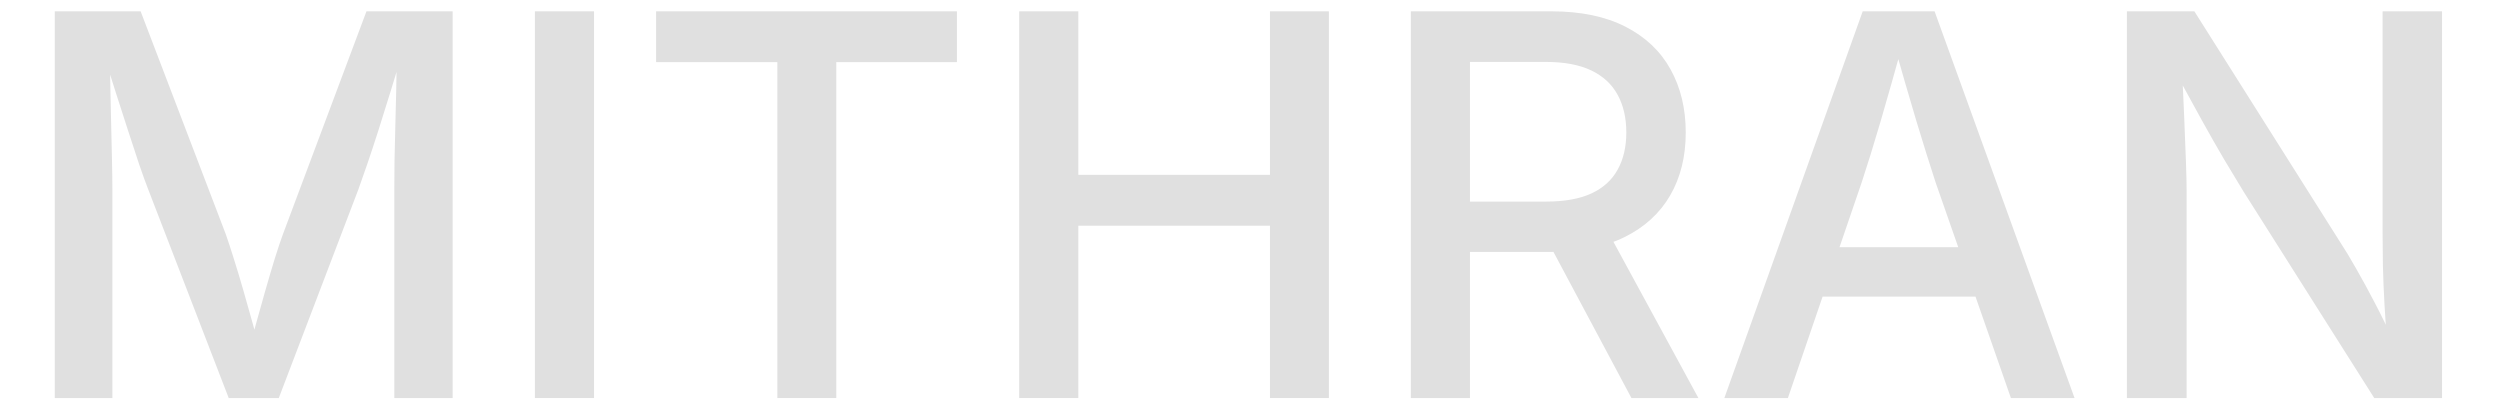
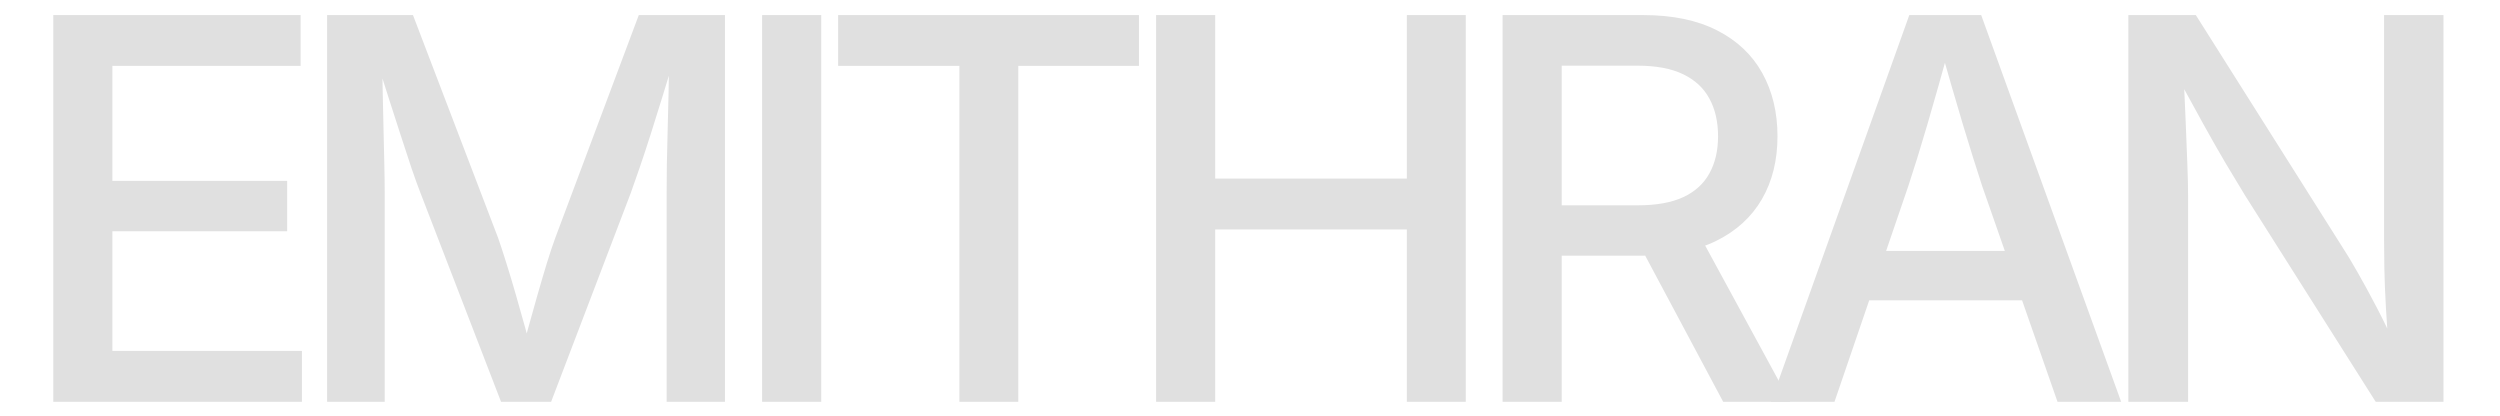
<svg xmlns="http://www.w3.org/2000/svg" width="518" zoomAndPan="magnify" viewBox="0 0 388.5 64.5" height="86" preserveAspectRatio="xMidYMid meet" version="1.0">
  <defs>
    <g />
-     <clipPath id="d85297a51a">
-       <path d="M 1.246 0 L 386.758 0 L 386.758 64.004 L 1.246 64.004 Z M 1.246 0 " clip-rule="nonzero" />
-     </clipPath>
-     <clipPath id="32364e2f31">
-       <rect x="0" width="386" y="0" height="65" />
-     </clipPath>
  </defs>
-   <g clip-path="url(#d85297a51a)">
-     <g transform="matrix(1, 0, 0, 1, 1, 0)">
-       <g clip-path="url(#32364e2f31)">
-         <g fill="#e0e0e0" fill-opacity="1">
-           <g transform="translate(1.135945, 61.85586)">
-             <g>
-               <path d="M 6.375 0 L 6.375 -60.094 L 19.719 -60.094 L 32.953 -25.453 C 33.305 -24.453 33.723 -23.18 34.203 -21.641 C 34.691 -20.098 35.191 -18.438 35.703 -16.656 C 36.211 -14.883 36.703 -13.148 37.172 -11.453 C 37.641 -9.766 38.035 -8.258 38.359 -6.938 L 36.391 -6.938 C 36.734 -8.195 37.133 -9.664 37.594 -11.344 C 38.051 -13.031 38.535 -14.758 39.047 -16.531 C 39.555 -18.312 40.051 -19.988 40.531 -21.562 C 41.02 -23.133 41.453 -24.43 41.828 -25.453 L 54.812 -60.094 L 68.203 -60.094 L 68.203 0 L 59.141 0 L 59.141 -32.438 C 59.141 -33.695 59.148 -35.172 59.172 -36.859 C 59.203 -38.555 59.242 -40.348 59.297 -42.234 C 59.348 -44.117 59.395 -46.02 59.438 -47.938 C 59.477 -49.863 59.508 -51.711 59.531 -53.484 L 60.344 -53.484 C 59.75 -51.492 59.133 -49.484 58.5 -47.453 C 57.875 -45.422 57.258 -43.457 56.656 -41.562 C 56.051 -39.664 55.477 -37.93 54.938 -36.359 C 54.395 -34.785 53.938 -33.477 53.562 -32.438 L 41.188 0 L 33.406 0 L 20.891 -32.438 C 20.492 -33.457 20.031 -34.738 19.5 -36.281 C 18.977 -37.832 18.414 -39.547 17.812 -41.422 C 17.207 -43.305 16.57 -45.273 15.906 -47.328 C 15.25 -49.391 14.598 -51.441 13.953 -53.484 L 14.922 -53.484 C 14.953 -51.816 14.984 -50.039 15.016 -48.156 C 15.055 -46.281 15.098 -44.383 15.141 -42.469 C 15.18 -40.562 15.223 -38.738 15.266 -37 C 15.305 -35.27 15.328 -33.75 15.328 -32.438 L 15.328 0 Z M 6.375 0 " />
-             </g>
-           </g>
-         </g>
-         <g fill="#e0e0e0" fill-opacity="1">
-           <g transform="translate(75.75002, 61.85586)">
-             <g>
-               <path d="M 15.562 -60.094 L 15.562 0 L 6.375 0 L 6.375 -60.094 Z M 15.562 -60.094 " />
-             </g>
-           </g>
-         </g>
-         <g fill="#e0e0e0" fill-opacity="1">
-           <g transform="translate(97.6906, 61.85586)">
-             <g>
-               <path d="M 3.266 -52.203 L 3.266 -60.094 L 50.016 -60.094 L 50.016 -52.203 L 31.266 -52.203 L 31.266 0 L 22.109 0 L 22.109 -52.203 Z M 3.266 -52.203 " />
-             </g>
-           </g>
-         </g>
-         <g fill="#e0e0e0" fill-opacity="1">
-           <g transform="translate(151.0094, 61.85586)">
-             <g>
-               <path d="M 6.375 0 L 6.375 -60.094 L 15.562 -60.094 L 15.562 -34.688 L 45.344 -34.688 L 45.344 -60.094 L 54.5 -60.094 L 54.5 0 L 45.344 0 L 45.344 -26.781 L 15.562 -26.781 L 15.562 0 Z M 6.375 0 " />
-             </g>
-           </g>
-         </g>
-         <g fill="#e0e0e0" fill-opacity="1">
-           <g transform="translate(211.8703, 61.85586)">
-             <g>
-               <path d="M 6.375 0 L 6.375 -60.094 L 28.234 -60.094 C 32.773 -60.094 36.598 -59.301 39.703 -57.719 C 42.816 -56.133 45.16 -53.922 46.734 -51.078 C 48.305 -48.242 49.094 -44.973 49.094 -41.266 C 49.094 -37.523 48.285 -34.266 46.672 -31.484 C 45.055 -28.703 42.688 -26.539 39.562 -25 C 36.445 -23.469 32.602 -22.703 28.031 -22.703 L 11.656 -22.703 L 11.656 -30.531 L 27.391 -30.531 C 30.266 -30.531 32.613 -30.953 34.438 -31.797 C 36.27 -32.648 37.629 -33.883 38.516 -35.5 C 39.41 -37.113 39.859 -39.035 39.859 -41.266 C 39.859 -43.523 39.41 -45.473 38.516 -47.109 C 37.629 -48.754 36.266 -50.02 34.422 -50.906 C 32.586 -51.789 30.219 -52.234 27.312 -52.234 L 15.562 -52.234 L 15.562 0 Z M 40.656 0 L 26.172 -27.141 L 36.297 -27.141 L 51.062 0 Z M 40.656 0 " />
-             </g>
-           </g>
-         </g>
-         <g fill="#e0e0e0" fill-opacity="1">
-           <g transform="translate(265.2295, 61.85586)">
-             <g>
-               <path d="M 1.734 0 L 23.234 -60.094 L 34.406 -60.094 L 56.156 0 L 46.266 0 L 34.562 -33.516 C 33.656 -36.285 32.656 -39.477 31.562 -43.094 C 30.477 -46.719 29.207 -51.098 27.75 -56.234 L 29.766 -56.234 C 28.336 -51.066 27.086 -46.656 26.016 -43 C 24.941 -39.344 23.961 -36.18 23.078 -33.516 L 11.609 0 Z M 13.469 -15.766 L 13.469 -23.438 L 44.453 -23.438 L 44.453 -15.766 Z M 13.469 -15.766 " />
-             </g>
-           </g>
-         </g>
-         <g fill="#e0e0e0" fill-opacity="1">
-           <g transform="translate(323.1461, 61.85586)">
-             <g>
-               <path d="M 6.375 0 L 6.375 -60.094 L 16.859 -60.094 L 39.531 -24.203 C 40.258 -23.098 41.078 -21.742 41.984 -20.141 C 42.898 -18.547 43.875 -16.758 44.906 -14.781 C 45.945 -12.801 46.961 -10.695 47.953 -8.469 L 46.875 -8.031 C 46.688 -10.156 46.531 -12.316 46.406 -14.516 C 46.281 -16.723 46.195 -18.797 46.156 -20.734 C 46.125 -22.672 46.109 -24.27 46.109 -25.531 L 46.109 -60.094 L 55.344 -60.094 L 55.344 0 L 44.812 0 L 24.484 -32.109 C 23.516 -33.691 22.508 -35.359 21.469 -37.109 C 20.438 -38.859 19.281 -40.891 18 -43.203 C 16.727 -45.516 15.219 -48.27 13.469 -51.469 L 14.891 -51.875 C 15.047 -48.883 15.176 -46.113 15.281 -43.562 C 15.395 -41.008 15.484 -38.754 15.547 -36.797 C 15.617 -34.848 15.656 -33.297 15.656 -32.141 L 15.656 0 Z M 6.375 0 " />
-             </g>
-           </g>
-         </g>
+   <g fill="#e0e0e0" fill-opacity="1">
+     <g transform="translate(1.904215, 62.43781)">
+       <g>
+         <path d="M 6.375 0 L 6.375 -60.094 L 44.812 -60.094 L 44.812 -52.203 L 15.562 -52.203 L 15.562 -34.328 L 42.719 -34.328 L 42.719 -26.5 L 15.562 -26.5 L 15.562 -7.906 L 45.016 -7.906 L 45.016 0 Z M 6.375 0 " />
+       </g>
+     </g>
+   </g>
+   <g fill="#e0e0e0" fill-opacity="1">
+     <g transform="translate(44.45605, 62.43781)">
+       <g>
+         <path d="M 6.375 0 L 6.375 -60.094 L 19.719 -60.094 L 32.953 -25.453 C 33.305 -24.453 33.723 -23.18 34.203 -21.641 C 34.691 -20.098 35.191 -18.438 35.703 -16.656 C 36.211 -14.883 36.703 -13.148 37.172 -11.453 C 37.641 -9.766 38.035 -8.258 38.359 -6.938 L 36.391 -6.938 C 36.734 -8.195 37.133 -9.664 37.594 -11.344 C 38.051 -13.031 38.535 -14.758 39.047 -16.531 C 39.555 -18.312 40.051 -19.988 40.531 -21.562 C 41.02 -23.133 41.453 -24.43 41.828 -25.453 L 54.812 -60.094 L 68.203 -60.094 L 68.203 0 L 59.141 0 L 59.141 -32.438 C 59.141 -33.695 59.148 -35.172 59.172 -36.859 C 59.203 -38.555 59.242 -40.348 59.297 -42.234 C 59.348 -44.117 59.395 -46.02 59.438 -47.938 C 59.477 -49.863 59.508 -51.711 59.531 -53.484 L 60.344 -53.484 C 59.75 -51.492 59.133 -49.484 58.5 -47.453 C 57.875 -45.422 57.258 -43.457 56.656 -41.562 C 56.051 -39.664 55.477 -37.93 54.938 -36.359 C 54.395 -34.785 53.938 -33.477 53.562 -32.438 L 41.188 0 L 33.406 0 L 20.891 -32.438 C 20.492 -33.457 20.031 -34.738 19.5 -36.281 C 18.977 -37.832 18.414 -39.547 17.812 -41.422 C 17.207 -43.305 16.57 -45.273 15.906 -47.328 C 15.25 -49.391 14.598 -51.441 13.953 -53.484 L 14.922 -53.484 C 14.953 -51.816 14.984 -50.039 15.016 -48.156 C 15.055 -46.281 15.098 -44.383 15.141 -42.469 C 15.18 -40.562 15.223 -38.738 15.266 -37 C 15.305 -35.27 15.328 -33.75 15.328 -32.438 L 15.328 0 Z M 6.375 0 " />
+       </g>
+     </g>
+   </g>
+   <g fill="#e0e0e0" fill-opacity="1">
+     <g transform="translate(112.057, 62.43781)">
+       <g>
+         <path d="M 15.562 -60.094 L 15.562 0 L 6.375 0 L 6.375 -60.094 Z M 15.562 -60.094 " />
+       </g>
+     </g>
+   </g>
+   <g fill="#e0e0e0" fill-opacity="1">
+     <g transform="translate(126.9782, 62.43781)">
+       <g>
+         <path d="M 3.266 -52.203 L 3.266 -60.094 L 50.016 -60.094 L 50.016 -52.203 L 31.266 -52.203 L 31.266 0 L 22.109 0 L 22.109 -52.203 Z M 3.266 -52.203 " />
+       </g>
+     </g>
+   </g>
+   <g fill="#e0e0e0" fill-opacity="1">
+     <g transform="translate(173.2813, 62.43781)">
+       <g>
+         <path d="M 6.375 0 L 6.375 -60.094 L 15.562 -60.094 L 15.562 -34.688 L 45.344 -34.688 L 45.344 -60.094 L 54.5 -60.094 L 54.5 0 L 45.344 0 L 45.344 -26.781 L 15.562 -26.781 L 15.562 0 Z M 6.375 0 " />
+       </g>
+     </g>
+   </g>
+   <g fill="#e0e0e0" fill-opacity="1">
+     <g transform="translate(227.1274, 62.43781)">
+       <g>
+         <path d="M 6.375 0 L 6.375 -60.094 L 28.234 -60.094 C 32.773 -60.094 36.598 -59.301 39.703 -57.719 C 42.816 -56.133 45.16 -53.922 46.734 -51.078 C 48.305 -48.242 49.094 -44.973 49.094 -41.266 C 49.094 -37.523 48.285 -34.266 46.672 -31.484 C 45.055 -28.703 42.688 -26.539 39.562 -25 C 36.445 -23.469 32.602 -22.703 28.031 -22.703 L 11.656 -22.703 L 11.656 -30.531 L 27.391 -30.531 C 30.266 -30.531 32.613 -30.953 34.438 -31.797 C 36.27 -32.648 37.629 -33.883 38.516 -35.5 C 39.41 -37.113 39.859 -39.035 39.859 -41.266 C 39.859 -43.523 39.41 -45.473 38.516 -47.109 C 37.629 -48.754 36.266 -50.02 34.422 -50.906 C 32.586 -51.789 30.219 -52.234 27.312 -52.234 L 15.562 -52.234 L 15.562 0 Z M 40.656 0 L 26.172 -27.141 L 36.297 -27.141 L 51.062 0 Z M 40.656 0 " />
+       </g>
+     </g>
+   </g>
+   <g fill="#e0e0e0" fill-opacity="1">
+     <g transform="translate(273.4709, 62.43781)">
+       <g>
+         <path d="M 1.734 0 L 23.234 -60.094 L 34.406 -60.094 L 56.156 0 L 46.266 0 L 34.562 -33.516 C 33.656 -36.285 32.656 -39.477 31.562 -43.094 C 30.477 -46.719 29.207 -51.098 27.75 -56.234 L 29.766 -56.234 C 28.336 -51.066 27.086 -46.656 26.016 -43 C 24.941 -39.344 23.961 -36.18 23.078 -33.516 L 11.609 0 Z M 13.469 -15.766 L 13.469 -23.438 L 44.453 -23.438 L 44.453 -15.766 Z M 13.469 -15.766 " />
+       </g>
+     </g>
+   </g>
+   <g fill="#e0e0e0" fill-opacity="1">
+     <g transform="translate(324.3725, 62.43781)">
+       <g>
+         <path d="M 6.375 0 L 6.375 -60.094 L 16.859 -60.094 L 39.531 -24.203 C 40.258 -23.098 41.078 -21.742 41.984 -20.141 C 42.898 -18.547 43.875 -16.758 44.906 -14.781 C 45.945 -12.801 46.961 -10.695 47.953 -8.469 L 46.875 -8.031 C 46.688 -10.156 46.531 -12.316 46.406 -14.516 C 46.281 -16.723 46.195 -18.797 46.156 -20.734 C 46.125 -22.672 46.109 -24.27 46.109 -25.531 L 46.109 -60.094 L 55.344 -60.094 L 55.344 0 L 44.812 0 L 24.484 -32.109 C 23.516 -33.691 22.508 -35.359 21.469 -37.109 C 20.438 -38.859 19.281 -40.891 18 -43.203 C 16.727 -45.516 15.219 -48.27 13.469 -51.469 L 14.891 -51.875 C 15.047 -48.883 15.176 -46.113 15.281 -43.562 C 15.395 -41.008 15.484 -38.754 15.547 -36.797 C 15.617 -34.848 15.656 -33.297 15.656 -32.141 L 15.656 0 Z M 6.375 0 " />
      </g>
    </g>
  </g>
</svg>
